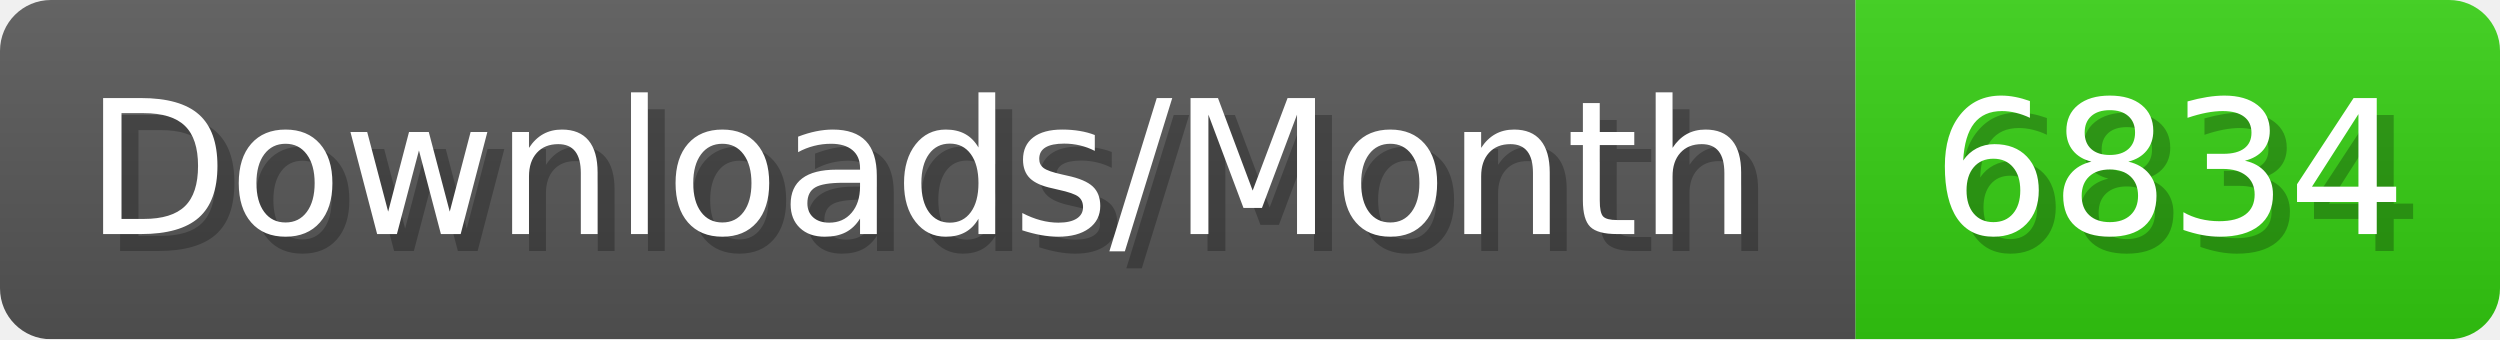
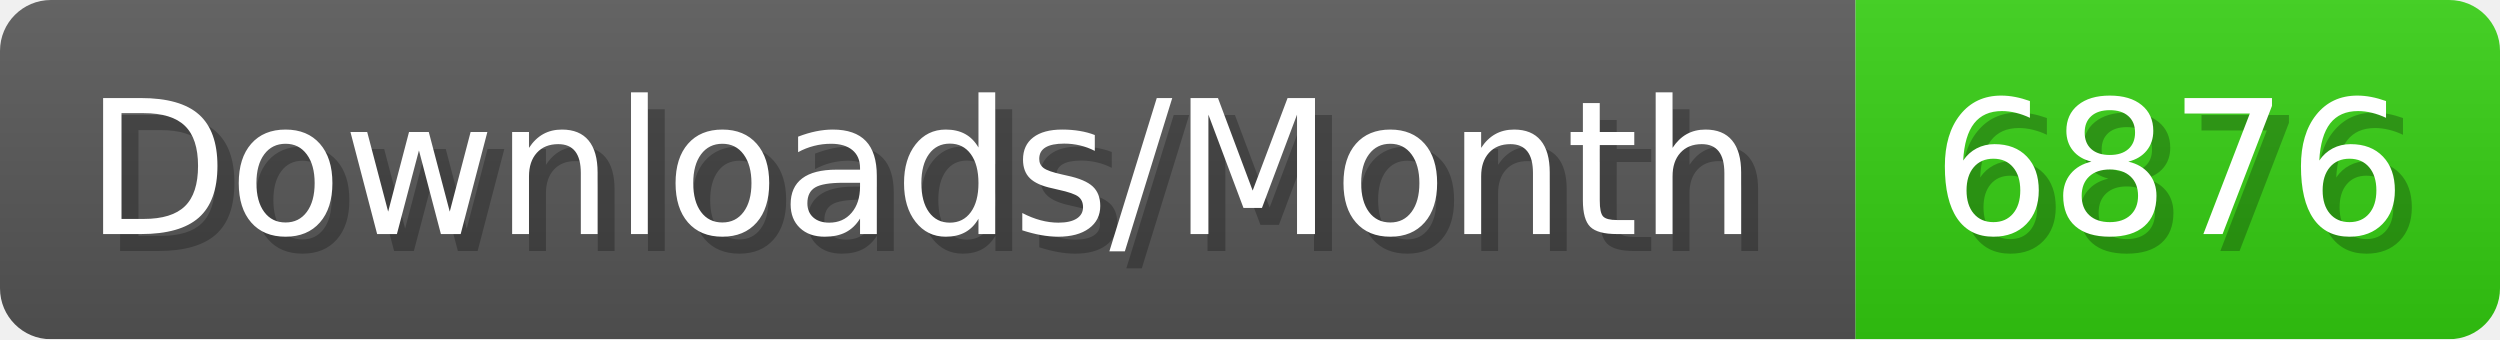
- <svg xmlns="http://www.w3.org/2000/svg" width="147.4" height="20" viewBox="0 0 1474 200" role="img" aria-label="Downloads/Month: 6834">
+ <svg xmlns="http://www.w3.org/2000/svg" width="147.4" height="20" viewBox="0 0 1474 200" role="img" aria-label="Downloads/Month: 6876">
  <linearGradient id="YlXUI" x2="0" y2="100%">
    <stop offset="0" stop-opacity=".1" stop-color="#EEE" />
    <stop offset="1" stop-opacity=".1" />
  </linearGradient>
  <mask id="JHhop">
    <rect width="1474" height="200" rx="30" fill="#FFF" />
  </mask>
  <g mask="url(#JHhop)">
    <rect width="1094" height="200" fill="#555" />
    <rect width="380" height="200" fill="#3C1" x="1094" />
    <rect width="1474" height="200" fill="url(#YlXUI)" />
  </g>
  <g aria-hidden="true" fill="#fff" text-anchor="start" font-family="Verdana,DejaVu Sans,sans-serif" font-size="110">
    <text x="60" y="148" textLength="994" fill="#000" opacity="0.25">Downloads/Month</text>
    <text x="50" y="138" textLength="994">Downloads/Month</text>
-     <text x="1149" y="148" textLength="280" fill="#000" opacity="0.25">6834</text>
-     <text x="1139" y="138" textLength="280">6834</text>
+     <text x="1149" y="148" textLength="280" fill="#000" opacity="0.25">6876</text>
+     <text x="1139" y="138" textLength="280">6876</text>
  </g>
</svg>
